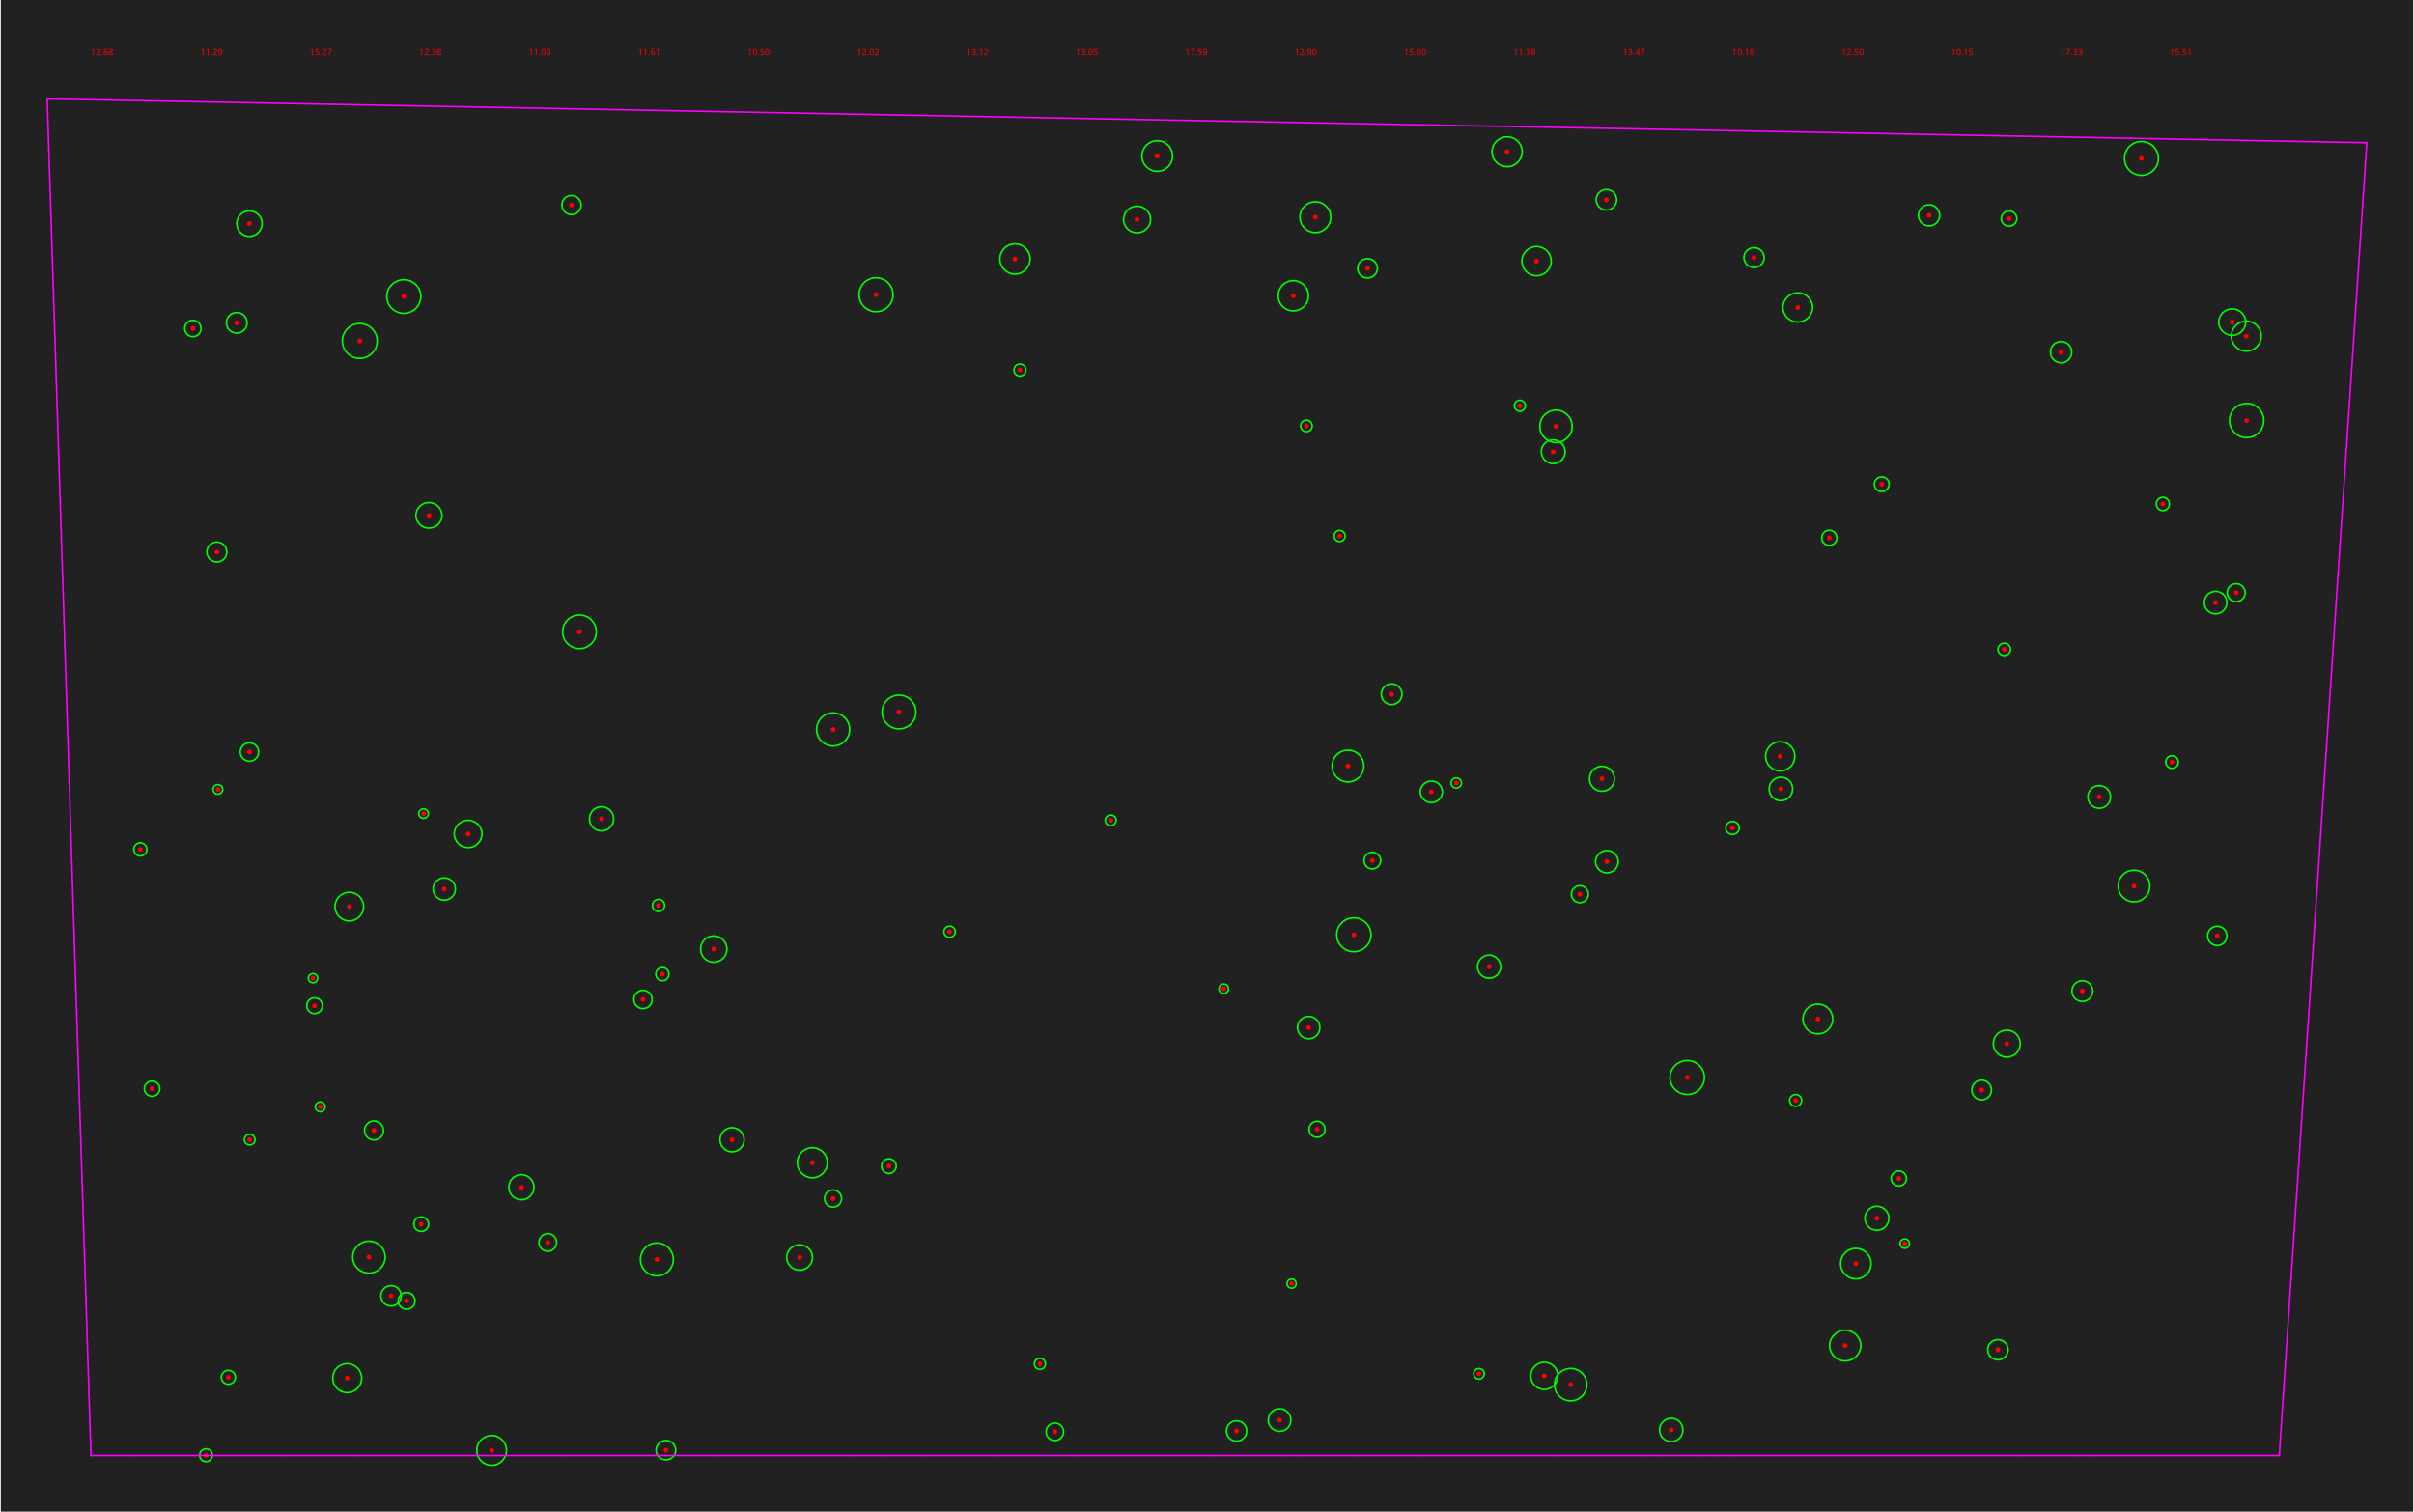
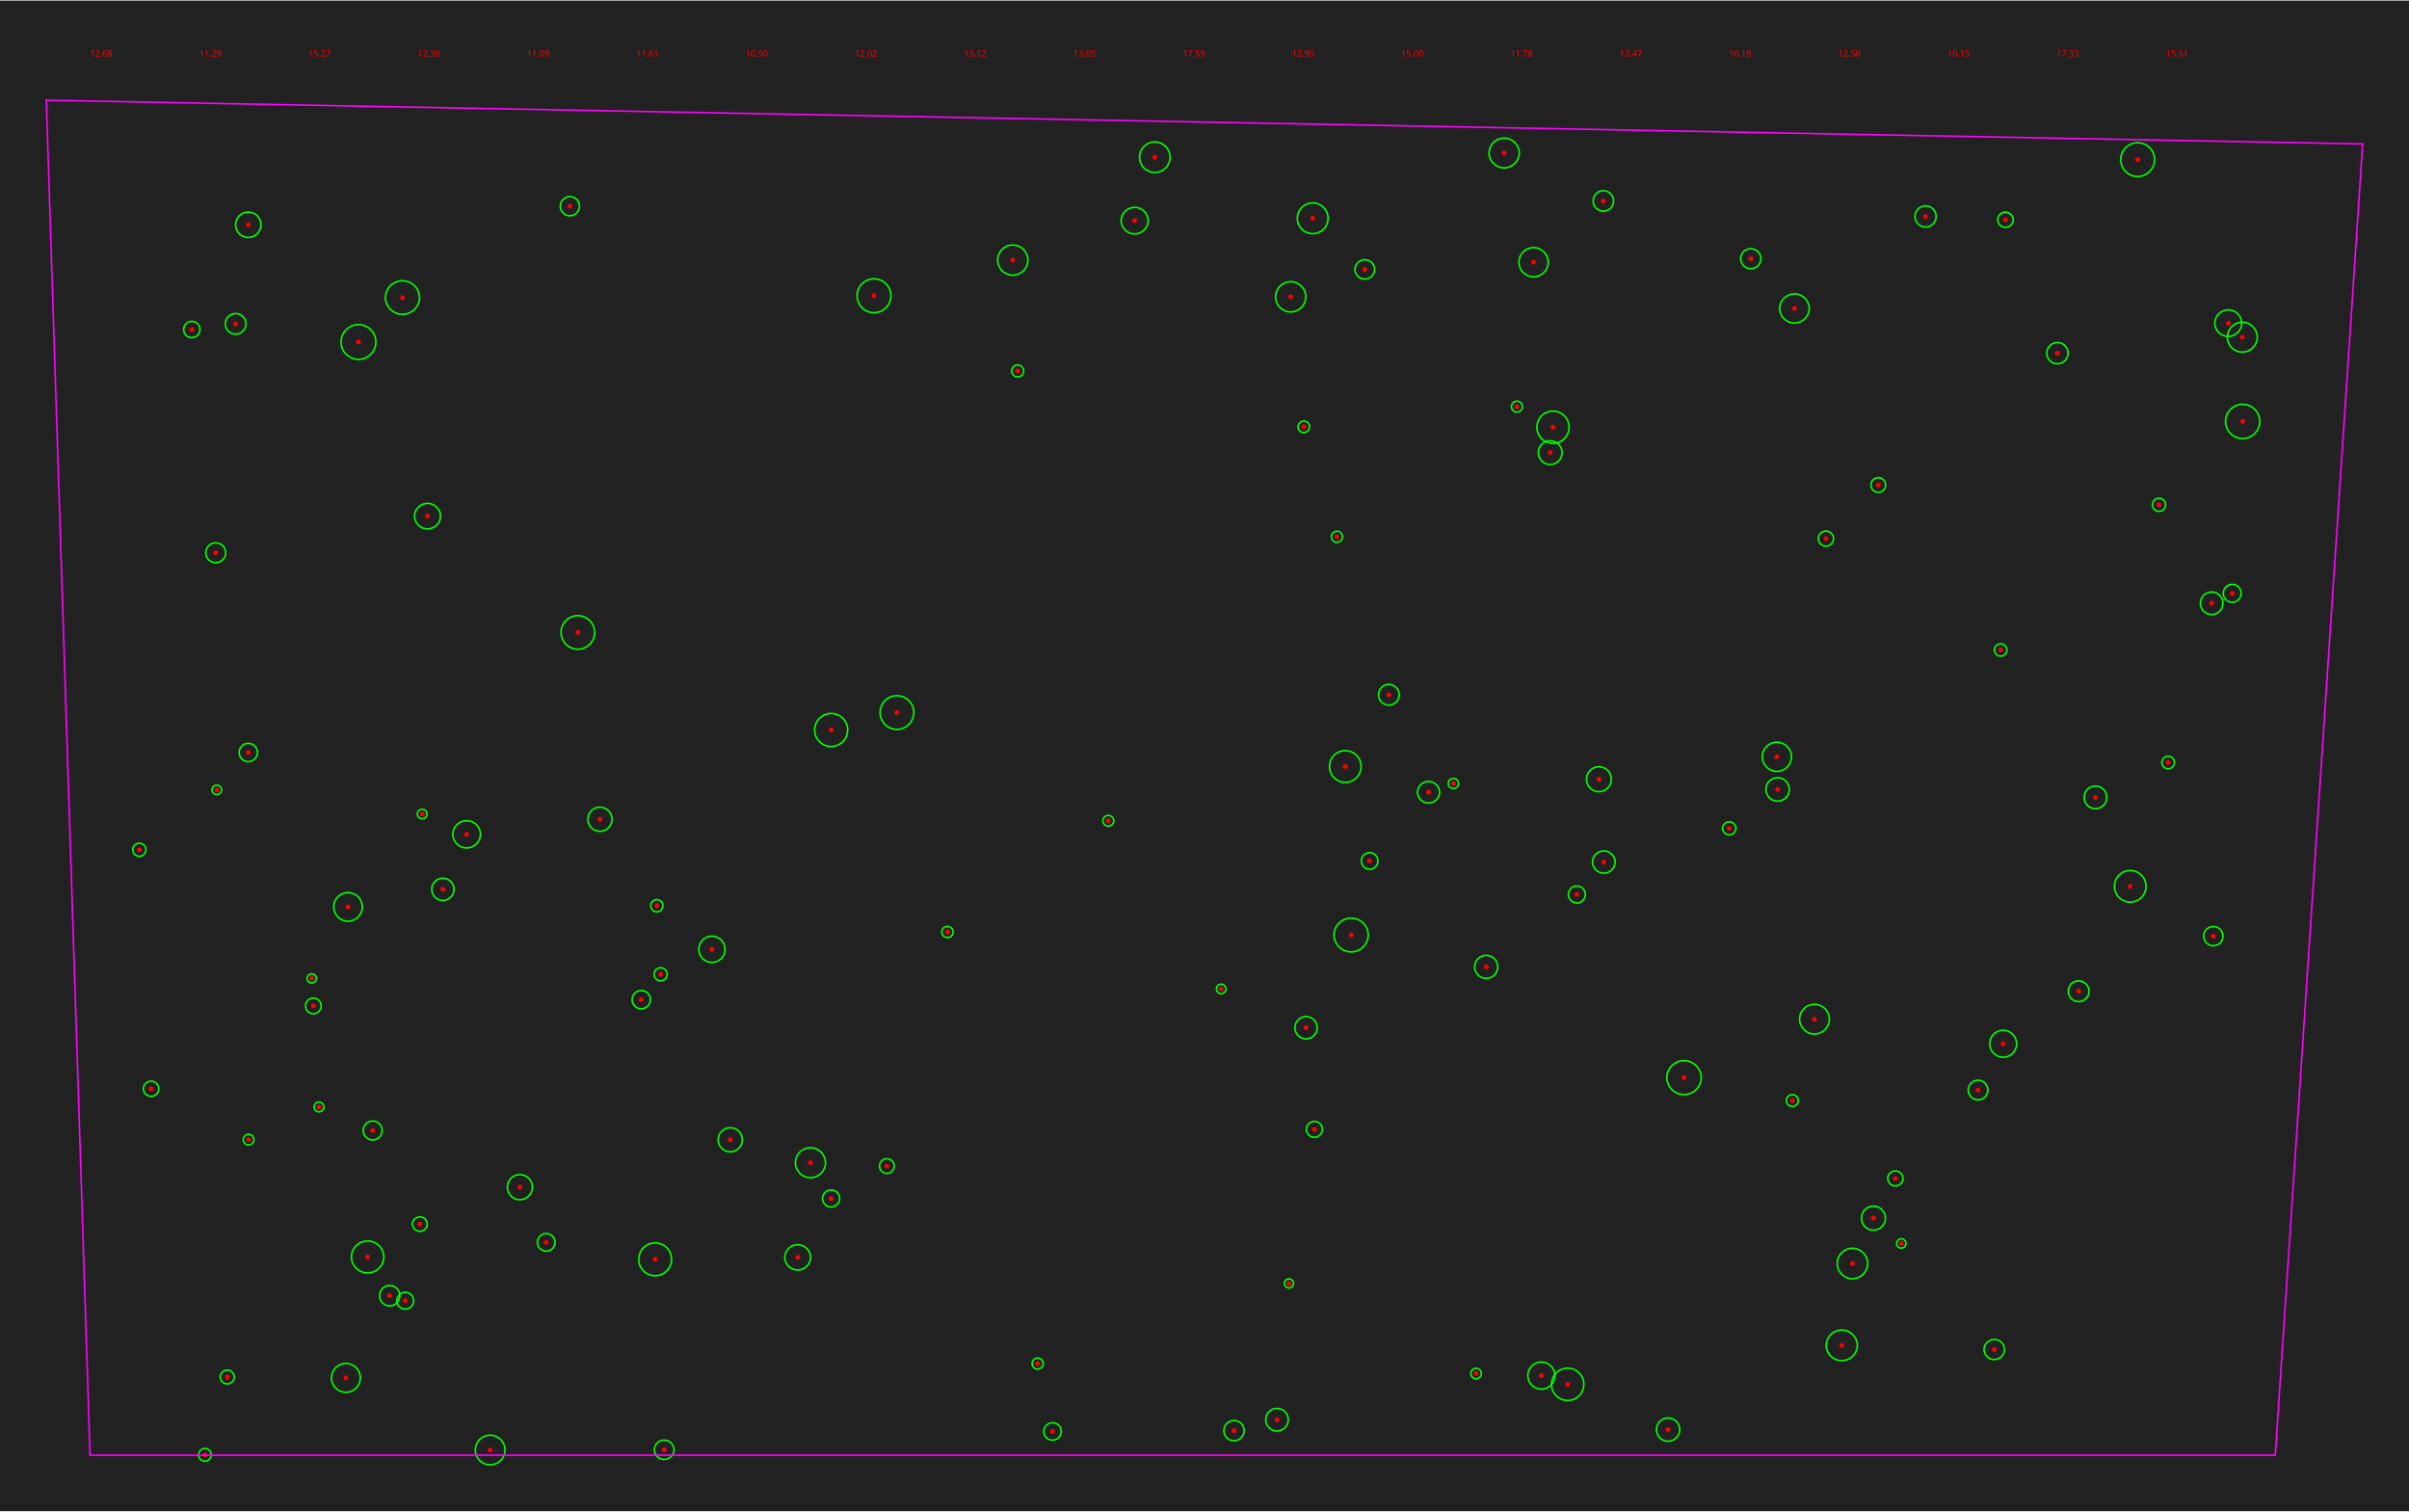
- <svg xmlns="http://www.w3.org/2000/svg" viewBox="-20.6 -332.6 551.2 345.418" width="800" height="501">
-   <rect x="-20.6" y="-332.6" width="551.2" height="345.418" fill="#212121" />
+ <svg xmlns="http://www.w3.org/2000/svg" viewBox="-20.6 -332.8 551.2 345.618" width="800" height="502">
+   <rect x="-20.6" y="-332.8" width="551.2" height="345.618" fill="#212121" />
  <g transform="scale(1 -1)" fill="none" stroke-width="0.367" stroke-linecap="round">
    <g data-layer="TREES">
      <path d="M164.869 45.255A2.953 2.953 0 0 1 158.964 45.255A2.953 2.953 0 0 1 164.869 45.255" stroke="#00ff00" />
    </g>
    <g data-layer="SURVEY">
      <circle cx="161.916" cy="45.255" r="0.551" fill="#ff0000" />
    </g>
    <g data-layer="TREES">
      <path d="M38.315 160.765A2.097 2.097 0 0 1 34.121 160.765A2.097 2.097 0 0 1 38.315 160.765" stroke="#00ff00" />
    </g>
    <g data-layer="SURVEY">
      <circle cx="36.218" cy="160.765" r="0.551" fill="#ff0000" />
    </g>
    <g data-layer="TREES">
      <path d="M30.112 152.231A1.113 1.113 0 0 1 27.887 152.231A1.113 1.113 0 0 1 30.112 152.231" stroke="#00ff00" />
    </g>
    <g data-layer="SURVEY">
      <circle cx="29" cy="152.231" r="0.551" fill="#ff0000" />
    </g>
    <g data-layer="TREES">
      <path d="M218.095 20.957A1.272 1.272 0 0 1 215.551 20.957A1.272 1.272 0 0 1 218.095 20.957" stroke="#00ff00" />
    </g>
    <g data-layer="SURVEY">
      <circle cx="216.823" cy="20.957" r="0.551" fill="#ff0000" />
    </g>
    <g data-layer="TREES">
      <path d="M213.631 248.056A1.371 1.371 0 0 1 210.888 248.056A1.371 1.371 0 0 1 213.631 248.056" stroke="#00ff00" />
    </g>
    <g data-layer="SURVEY">
      <circle cx="212.26" cy="248.056" r="0.551" fill="#ff0000" />
    </g>
    <g data-layer="TREES">
      <path d="M115.463 188.23A3.843 3.843 0 0 1 107.776 188.23A3.843 3.843 0 0 1 115.463 188.23" stroke="#00ff00" />
    </g>
    <g data-layer="SURVEY">
      <circle cx="111.62" cy="188.23" r="0.551" fill="#ff0000" />
    </g>
    <g data-layer="TREES">
      <path d="M292.48 119.004A3.929 3.929 0 0 1 284.623 119.004A3.929 3.929 0 0 1 292.48 119.004" stroke="#00ff00" />
    </g>
    <g data-layer="SURVEY">
      <circle cx="288.551" cy="119.004" r="0.551" fill="#ff0000" />
    </g>
    <g data-layer="TREES">
      <path d="M25.16 257.541A1.869 1.869 0 0 1 21.422 257.541A1.869 1.869 0 0 1 25.16 257.541" stroke="#00ff00" />
    </g>
    <g data-layer="SURVEY">
      <circle cx="23.291" cy="257.541" r="0.551" fill="#ff0000" />
    </g>
    <g data-layer="TREES">
      <path d="M74.053 35.338A1.925 1.925 0 0 1 70.202 35.338A1.925 1.925 0 0 1 74.053 35.338" stroke="#00ff00" />
    </g>
    <g data-layer="SURVEY">
      <circle cx="72.127" cy="35.338" r="0.551" fill="#ff0000" />
    </g>
    <g data-layer="TREES">
      <path d="M410.808 54.218A2.745 2.745 0 0 1 405.318 54.218A2.745 2.745 0 0 1 410.808 54.218" stroke="#00ff00" />
    </g>
    <g data-layer="SURVEY">
      <circle cx="408.063" cy="54.218" r="0.551" fill="#ff0000" />
    </g>
    <g data-layer="TREES">
      <path d="M322.1 111.719A2.643 2.643 0 0 1 316.813 111.719A2.643 2.643 0 0 1 322.1 111.719" stroke="#00ff00" />
    </g>
    <g data-layer="SURVEY">
      <circle cx="319.457" cy="111.719" r="0.551" fill="#ff0000" />
    </g>
    <g data-layer="TREES">
      <path d="M33.012 17.88A1.618 1.618 0 0 1 29.777 17.88A1.618 1.618 0 0 1 33.012 17.88" stroke="#00ff00" />
    </g>
    <g data-layer="SURVEY">
      <circle cx="31.395" cy="17.88" r="0.551" fill="#ff0000" />
    </g>
    <g data-layer="TREES">
      <path d="M342.142 128.278A1.942 1.942 0 0 1 338.257 128.278A1.942 1.942 0 0 1 342.142 128.278" stroke="#00ff00" />
    </g>
    <g data-layer="SURVEY">
      <circle cx="340.2" cy="128.278" r="0.551" fill="#ff0000" />
    </g>
    <g data-layer="TREES">
      <path d="M294.68 135.955A1.899 1.899 0 0 1 290.882 135.955A1.899 1.899 0 0 1 294.68 135.955" stroke="#00ff00" />
    </g>
    <g data-layer="SURVEY">
      <circle cx="292.781" cy="135.955" r="0.551" fill="#ff0000" />
    </g>
    <g data-layer="TREES">
      <path d="M398.922 209.698A1.732 1.732 0 0 1 395.457 209.698A1.732 1.732 0 0 1 398.922 209.698" stroke="#00ff00" />
    </g>
    <g data-layer="SURVEY">
      <circle cx="397.19" cy="209.698" r="0.551" fill="#ff0000" />
    </g>
    <g data-layer="TREES">
      <path d="M290.837 157.559A3.625 3.625 0 0 1 283.586 157.559A3.625 3.625 0 0 1 290.837 157.559" stroke="#00ff00" />
    </g>
    <g data-layer="SURVEY">
      <circle cx="287.212" cy="157.559" r="0.551" fill="#ff0000" />
    </g>
    <g data-layer="TREES">
      <path d="M368.663 86.381A3.941 3.941 0 0 1 360.782 86.381A3.941 3.941 0 0 1 368.663 86.381" stroke="#00ff00" />
    </g>
    <g data-layer="SURVEY">
      <circle cx="364.723" cy="86.381" r="0.551" fill="#ff0000" />
    </g>
    <g data-layer="TREES">
      <path d="M62.304 125.437A3.271 3.271 0 0 1 55.761 125.437A3.271 3.271 0 0 1 62.304 125.437" stroke="#00ff00" />
    </g>
    <g data-layer="SURVEY">
      <circle cx="59.033" cy="125.437" r="0.551" fill="#ff0000" />
    </g>
    <g data-layer="TREES">
      <path d="M77.11 146.689A1.118 1.118 0 0 1 74.875 146.689A1.118 1.118 0 0 1 77.11 146.689" stroke="#00ff00" />
    </g>
    <g data-layer="SURVEY">
      <circle cx="75.992" cy="146.689" r="0.551" fill="#ff0000" />
    </g>
    <g data-layer="TREES">
      <path d="M336.827 229.371A2.719 2.719 0 0 1 331.389 229.371A2.719 2.719 0 0 1 336.827 229.371" stroke="#00ff00" />
    </g>
    <g data-layer="SURVEY">
      <circle cx="334.108" cy="229.371" r="0.551" fill="#ff0000" />
    </g>
    <g data-layer="TREES">
      <path d="M440.825 94.124A3.086 3.086 0 0 1 434.653 94.124A3.086 3.086 0 0 1 440.825 94.124" stroke="#00ff00" />
    </g>
    <g data-layer="SURVEY">
      <circle cx="437.739" cy="94.124" r="0.551" fill="#ff0000" />
    </g>
    <g data-layer="TREES">
      <path d="M299.554 173.969A2.369 2.369 0 0 1 294.816 173.969A2.369 2.369 0 0 1 299.554 173.969" stroke="#00ff00" />
    </g>
    <g data-layer="SURVEY">
      <circle cx="297.185" cy="173.969" r="0.551" fill="#ff0000" />
    </g>
    <g data-layer="TREES">
      <path d="M422.406 283.404A2.422 2.422 0 0 1 417.562 283.404A2.422 2.422 0 0 1 422.406 283.404" stroke="#00ff00" />
    </g>
    <g data-layer="SURVEY">
      <circle cx="419.984" cy="283.404" r="0.551" fill="#ff0000" />
    </g>
    <g data-layer="TREES">
      <path d="M335.181 18.201A3.104 3.104 0 0 1 328.972 18.201A3.104 3.104 0 0 1 335.181 18.201" stroke="#00ff00" />
    </g>
    <g data-layer="SURVEY">
      <circle cx="332.076" cy="18.201" r="0.551" fill="#ff0000" />
    </g>
    <g data-layer="TREES">
      <path d="M327.03 297.929A3.466 3.466 0 0 1 320.099 297.929A3.466 3.466 0 0 1 327.03 297.929" stroke="#00ff00" />
    </g>
    <g data-layer="SURVEY">
      <circle cx="323.564" cy="297.929" r="0.551" fill="#ff0000" />
    </g>
    <g data-layer="TREES">
      <path d="M145.304 115.737A3.006 3.006 0 0 1 139.292 115.737A3.006 3.006 0 0 1 145.304 115.737" stroke="#00ff00" />
    </g>
    <g data-layer="SURVEY">
      <circle cx="142.298" cy="115.737" r="0.551" fill="#ff0000" />
    </g>
    <g data-layer="TREES">
      <path d="M12.786 138.509A1.504 1.504 0 0 1 9.777 138.509A1.504 1.504 0 0 1 12.786 138.509" stroke="#00ff00" />
    </g>
    <g data-layer="SURVEY">
      <circle cx="11.281" cy="138.509" r="0.551" fill="#ff0000" />
    </g>
    <g data-layer="TREES">
      <path d="M61.853 17.686A3.305 3.305 0 0 1 55.243 17.686A3.305 3.305 0 0 1 61.853 17.686" stroke="#00ff00" />
    </g>
    <g data-layer="SURVEY">
      <circle cx="58.548" cy="17.686" r="0.551" fill="#ff0000" />
    </g>
    <g data-layer="TREES">
      <path d="M66.843 74.284A2.173 2.173 0 0 1 62.497 74.284A2.173 2.173 0 0 1 66.843 74.284" stroke="#00ff00" />
    </g>
    <g data-layer="SURVEY">
      <circle cx="64.67" cy="74.284" r="0.551" fill="#ff0000" />
    </g>
    <g data-layer="TREES">
      <path d="M438.058 24.174A2.348 2.348 0 0 1 433.363 24.174A2.348 2.348 0 0 1 438.058 24.174" stroke="#00ff00" />
    </g>
    <g data-layer="SURVEY">
      <circle cx="435.711" cy="24.174" r="0.551" fill="#ff0000" />
    </g>
    <g data-layer="TREES">
      <path d="M278.178 265.015A3.458 3.458 0 0 1 271.262 265.015A3.458 3.458 0 0 1 278.178 265.015" stroke="#00ff00" />
    </g>
    <g data-layer="SURVEY">
      <circle cx="274.72" cy="265.015" r="0.551" fill="#ff0000" />
    </g>
    <g data-layer="TREES">
      <path d="M434.238 83.526A2.246 2.246 0 0 1 429.746 83.526A2.246 2.246 0 0 1 434.238 83.526" stroke="#00ff00" />
    </g>
    <g data-layer="SURVEY">
      <circle cx="431.992" cy="83.526" r="0.551" fill="#ff0000" />
    </g>
    <g data-layer="TREES">
      <path d="M183.259 265.258A3.873 3.873 0 0 1 175.512 265.258A3.873 3.873 0 0 1 183.259 265.258" stroke="#00ff00" />
    </g>
    <g data-layer="SURVEY">
      <circle cx="179.386" cy="265.258" r="0.551" fill="#ff0000" />
    </g>
    <g data-layer="TREES">
      <path d="M77.156 52.865A1.696 1.696 0 0 1 73.765 52.865A1.696 1.696 0 0 1 77.156 52.865" stroke="#00ff00" />
    </g>
    <g data-layer="SURVEY">
      <circle cx="75.46" cy="52.865" r="0.551" fill="#ff0000" />
    </g>
    <g data-layer="TREES">
      <path d="M119.435 145.489A2.767 2.767 0 0 1 113.901 145.489A2.767 2.767 0 0 1 119.435 145.489" stroke="#00ff00" />
    </g>
    <g data-layer="SURVEY">
      <circle cx="116.668" cy="145.489" r="0.551" fill="#ff0000" />
    </g>
    <g data-layer="TREES">
      <path d="M133.63 1.228A2.257 2.257 0 0 1 129.117 1.228A2.257 2.257 0 0 1 133.63 1.228" stroke="#00ff00" />
    </g>
    <g data-layer="SURVEY">
      <circle cx="131.373" cy="1.228" r="0.551" fill="#ff0000" />
    </g>
    <g data-layer="TREES">
      <path d="M188.486 169.902A3.859 3.859 0 0 1 180.768 169.902A3.859 3.859 0 0 1 188.486 169.902" stroke="#00ff00" />
    </g>
    <g data-layer="SURVEY">
      <circle cx="184.627" cy="169.902" r="0.551" fill="#ff0000" />
    </g>
    <g data-layer="TREES">
      <path d="M348.1 154.647A2.853 2.853 0 0 1 342.394 154.647A2.853 2.853 0 0 1 348.1 154.647" stroke="#00ff00" />
    </g>
    <g data-layer="SURVEY">
      <circle cx="345.247" cy="154.647" r="0.551" fill="#ff0000" />
    </g>
    <g data-layer="TREES">
      <path d="M341.799 16.198A3.699 3.699 0 0 1 334.401 16.198A3.699 3.699 0 0 1 341.799 16.198" stroke="#00ff00" />
    </g>
    <g data-layer="SURVEY">
      <circle cx="338.1" cy="16.198" r="0.551" fill="#ff0000" />
    </g>
    <g data-layer="TREES">
      <path d="M393.378 262.354A3.394 3.394 0 0 1 386.591 262.354A3.394 3.394 0 0 1 393.378 262.354" stroke="#00ff00" />
    </g>
    <g data-layer="SURVEY">
      <circle cx="389.985" cy="262.354" r="0.551" fill="#ff0000" />
    </g>
    <g data-layer="TREES">
      <path d="M197.5 119.694A1.311 1.311 0 0 1 194.879 119.694A1.311 1.311 0 0 1 197.5 119.694" stroke="#00ff00" />
    </g>
    <g data-layer="SURVEY">
      <circle cx="196.19" cy="119.694" r="0.551" fill="#ff0000" />
    </g>
    <g data-layer="TREES">
      <path d="M318.347 18.674A1.202 1.202 0 0 1 315.943 18.674A1.202 1.202 0 0 1 318.347 18.674" stroke="#00ff00" />
    </g>
    <g data-layer="SURVEY">
      <circle cx="317.145" cy="18.674" r="0.551" fill="#ff0000" />
    </g>
    <g data-layer="TREES">
      <path d="M106.402 48.691A2.02 2.02 0 0 1 102.361 48.691A2.02 2.02 0 0 1 106.402 48.691" stroke="#00ff00" />
    </g>
    <g data-layer="SURVEY">
      <circle cx="104.382" cy="48.691" r="0.551" fill="#ff0000" />
    </g>
    <g data-layer="TREES">
      <path d="M27.742 0.07A1.454 1.454 0 0 1 24.834 0.07A1.454 1.454 0 0 1 27.742 0.07" stroke="#00ff00" />
    </g>
    <g data-layer="SURVEY">
      <circle cx="26.288" cy="0.07" r="0.551" fill="#ff0000" />
    </g>
    <g data-layer="TREES">
      <path d="M51.809 109.083A1.077 1.077 0 0 1 49.656 109.083A1.077 1.077 0 0 1 51.809 109.083" stroke="#00ff00" />
    </g>
    <g data-layer="SURVEY">
      <circle cx="50.732" cy="109.083" r="0.551" fill="#ff0000" />
    </g>
    <g data-layer="TREES">
      <path d="M438.612 184.221A1.446 1.446 0 0 1 435.721 184.221A1.446 1.446 0 0 1 438.612 184.221" stroke="#00ff00" />
    </g>
    <g data-layer="SURVEY">
      <circle cx="437.166" cy="184.221" r="0.551" fill="#ff0000" />
    </g>
    <g data-layer="TREES">
      <path d="M128.221 104.217A2.092 2.092 0 0 1 124.036 104.217A2.092 2.092 0 0 1 128.221 104.217" stroke="#00ff00" />
    </g>
    <g data-layer="SURVEY">
      <circle cx="126.129" cy="104.217" r="0.551" fill="#ff0000" />
    </g>
    <g data-layer="TREES">
      <path d="M65.4 254.681A3.979 3.979 0 0 1 57.442 254.681A3.979 3.979 0 0 1 65.4 254.681" stroke="#00ff00" />
    </g>
    <g data-layer="SURVEY">
      <circle cx="61.421" cy="254.681" r="0.551" fill="#ff0000" />
    </g>
    <g data-layer="TREES">
      <path d="M234.252 145.15A1.258 1.258 0 0 1 231.737 145.15A1.258 1.258 0 0 1 234.252 145.15" stroke="#00ff00" />
    </g>
    <g data-layer="SURVEY">
      <circle cx="232.995" cy="145.15" r="0.551" fill="#ff0000" />
    </g>
    <g data-layer="TREES">
      <path d="M52.888 102.791A1.794 1.794 0 0 1 49.3 102.791A1.794 1.794 0 0 1 52.888 102.791" stroke="#00ff00" />
    </g>
    <g data-layer="SURVEY">
      <circle cx="51.094" cy="102.791" r="0.551" fill="#ff0000" />
    </g>
    <g data-layer="TREES">
      <path d="M415.497 48.432A1.069 1.069 0 0 1 413.358 48.432A1.069 1.069 0 0 1 415.497 48.432" stroke="#00ff00" />
    </g>
    <g data-layer="SURVEY">
      <circle cx="414.428" cy="48.432" r="0.551" fill="#ff0000" />
    </g>
    <g data-layer="TREES">
      <path d="M476.933 158.477A1.44 1.44 0 0 1 474.053 158.477A1.44 1.44 0 0 1 476.933 158.477" stroke="#00ff00" />
    </g>
    <g data-layer="SURVEY">
      <circle cx="475.493" cy="158.477" r="0.551" fill="#ff0000" />
    </g>
    <g data-layer="TREES">
      <path d="M274.171 8.113A2.584 2.584 0 0 1 269.002 8.113A2.584 2.584 0 0 1 274.171 8.113" stroke="#00ff00" />
    </g>
    <g data-layer="SURVEY">
      <circle cx="271.586" cy="8.113" r="0.551" fill="#ff0000" />
    </g>
    <g data-layer="TREES">
      <path d="M492.339 258.998A3.089 3.089 0 0 1 486.162 258.998A3.089 3.089 0 0 1 492.339 258.998" stroke="#00ff00" />
    </g>
    <g data-layer="SURVEY">
      <circle cx="489.251" cy="258.998" r="0.551" fill="#ff0000" />
    </g>
    <g data-layer="TREES">
      <path d="M132.059 110.01A1.501 1.501 0 0 1 129.056 110.01A1.501 1.501 0 0 1 132.059 110.01" stroke="#00ff00" />
    </g>
    <g data-layer="SURVEY">
      <circle cx="130.558" cy="110.01" r="0.551" fill="#ff0000" />
    </g>
    <g data-layer="TREES">
      <path d="M389.306 159.778A3.337 3.337 0 0 1 382.632 159.778A3.337 3.337 0 0 1 389.306 159.778" stroke="#00ff00" />
    </g>
    <g data-layer="SURVEY">
      <circle cx="385.969" cy="159.778" r="0.551" fill="#ff0000" />
    </g>
    <g data-layer="TREES">
      <path d="M168.267 66.912A3.434 3.434 0 0 1 161.398 66.912A3.434 3.434 0 0 1 168.267 66.912" stroke="#00ff00" />
    </g>
    <g data-layer="SURVEY">
      <circle cx="164.833" cy="66.912" r="0.551" fill="#ff0000" />
    </g>
    <g data-layer="TREES">
      <path d="M495.881 255.789A3.418 3.418 0 0 1 489.045 255.789A3.418 3.418 0 0 1 495.881 255.789" stroke="#00ff00" />
    </g>
    <g data-layer="SURVEY">
      <circle cx="492.463" cy="255.789" r="0.551" fill="#ff0000" />
    </g>
    <g data-layer="TREES">
      <path d="M410.847 221.962A1.68 1.68 0 0 1 407.486 221.962A1.68 1.68 0 0 1 410.847 221.962" stroke="#00ff00" />
    </g>
    <g data-layer="SURVEY">
      <circle cx="409.166" cy="221.962" r="0.551" fill="#ff0000" />
    </g>
    <g data-layer="TREES">
      <path d="M259.906 106.669A1.087 1.087 0 0 1 257.732 106.669A1.087 1.087 0 0 1 259.906 106.669" stroke="#00ff00" />
    </g>
    <g data-layer="SURVEY">
      <circle cx="258.819" cy="106.669" r="0.551" fill="#ff0000" />
    </g>
    <g data-layer="TREES">
      <path d="M15.746 83.826A1.778 1.778 0 0 1 12.191 83.826A1.778 1.778 0 0 1 15.746 83.826" stroke="#00ff00" />
    </g>
    <g data-layer="SURVEY">
      <circle cx="13.969" cy="83.826" r="0.551" fill="#ff0000" />
    </g>
    <g data-layer="TREES">
      <path d="M348.603 286.954A2.342 2.342 0 0 1 343.919 286.954A2.342 2.342 0 0 1 348.603 286.954" stroke="#00ff00" />
    </g>
    <g data-layer="SURVEY">
      <circle cx="346.261" cy="286.954" r="0.551" fill="#ff0000" />
    </g>
    <g data-layer="TREES">
      <path d="M472.376 296.411A3.865 3.865 0 0 1 464.646 296.411A3.865 3.865 0 0 1 472.376 296.411" stroke="#00ff00" />
    </g>
    <g data-layer="SURVEY">
      <circle cx="468.511" cy="296.411" r="0.551" fill="#ff0000" />
    </g>
    <g data-layer="TREES">
      <path d="M183.999 66.139A1.681 1.681 0 0 1 180.637 66.139A1.681 1.681 0 0 1 183.999 66.139" stroke="#00ff00" />
    </g>
    <g data-layer="SURVEY">
      <circle cx="182.318" cy="66.139" r="0.551" fill="#ff0000" />
    </g>
    <g data-layer="TREES">
      <path d="M101.225 61.312A2.872 2.872 0 0 1 95.481 61.312A2.872 2.872 0 0 1 101.225 61.312" stroke="#00ff00" />
    </g>
    <g data-layer="SURVEY">
      <circle cx="98.353" cy="61.312" r="0.551" fill="#ff0000" />
    </g>
    <g data-layer="TREES">
      <path d="M452.593 252.131A2.438 2.438 0 0 1 447.716 252.131A2.438 2.438 0 0 1 452.593 252.131" stroke="#00ff00" />
    </g>
    <g data-layer="SURVEY">
      <circle cx="450.154" cy="252.131" r="0.551" fill="#ff0000" />
    </g>
    <g data-layer="TREES">
      <path d="M327.743 239.893A1.254 1.254 0 0 1 325.235 239.893A1.254 1.254 0 0 1 327.743 239.893" stroke="#00ff00" />
    </g>
    <g data-layer="SURVEY">
      <circle cx="326.489" cy="239.893" r="0.551" fill="#ff0000" />
    </g>
    <g data-layer="TREES">
      <path d="M333.64 272.933A3.347 3.347 0 0 1 326.946 272.933A3.347 3.347 0 0 1 333.64 272.933" stroke="#00ff00" />
    </g>
    <g data-layer="SURVEY">
      <circle cx="330.293" cy="272.933" r="0.551" fill="#ff0000" />
    </g>
    <g data-layer="TREES">
      <path d="M376.606 143.41A1.536 1.536 0 0 1 373.535 143.41A1.536 1.536 0 0 1 376.606 143.41" stroke="#00ff00" />
    </g>
    <g data-layer="SURVEY">
      <circle cx="375.07" cy="143.41" r="0.551" fill="#ff0000" />
    </g>
    <g data-layer="TREES">
      <path d="M397.97 99.755A3.402 3.402 0 0 1 391.165 99.755A3.402 3.402 0 0 1 397.97 99.755" stroke="#00ff00" />
    </g>
    <g data-layer="SURVEY">
      <circle cx="394.568" cy="99.755" r="0.551" fill="#ff0000" />
    </g>
    <g data-layer="TREES">
      <path d="M488.033 118.751A2.204 2.204 0 0 1 483.625 118.751A2.204 2.204 0 0 1 488.033 118.751" stroke="#00ff00" />
    </g>
    <g data-layer="SURVEY">
      <circle cx="485.829" cy="118.751" r="0.551" fill="#ff0000" />
    </g>
    <g data-layer="TREES">
      <path d="M474.909 217.44A1.51 1.51 0 0 1 471.889 217.44A1.51 1.51 0 0 1 474.909 217.44" stroke="#00ff00" />
    </g>
    <g data-layer="SURVEY">
      <circle cx="473.399" cy="217.44" r="0.551" fill="#ff0000" />
    </g>
    <g data-layer="TREES">
      <path d="M67.234 45.345A3.715 3.715 0 0 1 59.805 45.345A3.715 3.715 0 0 1 67.234 45.345" stroke="#00ff00" />
    </g>
    <g data-layer="SURVEY">
      <circle cx="63.519" cy="45.345" r="0.551" fill="#ff0000" />
    </g>
    <g data-layer="TREES">
      <path d="M406.731 43.852A3.479 3.479 0 0 1 399.772 43.852A3.479 3.479 0 0 1 406.731 43.852" stroke="#00ff00" />
    </g>
    <g data-layer="SURVEY">
      <circle cx="403.251" cy="43.852" r="0.551" fill="#ff0000" />
    </g>
    <g data-layer="TREES">
      <path d="M492.204 197.18A2.051 2.051 0 0 1 488.102 197.18A2.051 2.051 0 0 1 492.204 197.18" stroke="#00ff00" />
    </g>
    <g data-layer="SURVEY">
      <circle cx="490.153" cy="197.18" r="0.551" fill="#ff0000" />
    </g>
    <g data-layer="TREES">
      <path d="M275.373 39.295A1.043 1.043 0 0 1 273.287 39.295A1.043 1.043 0 0 1 275.373 39.295" stroke="#00ff00" />
    </g>
    <g data-layer="SURVEY">
      <circle cx="274.33" cy="39.295" r="0.551" fill="#ff0000" />
    </g>
    <g data-layer="TREES">
      <path d="M488.025 194.902A2.58 2.58 0 0 1 482.865 194.902A2.58 2.58 0 0 1 488.025 194.902" stroke="#00ff00" />
    </g>
    <g data-layer="SURVEY">
      <circle cx="485.445" cy="194.902" r="0.551" fill="#ff0000" />
    </g>
    <g data-layer="TREES">
      <path d="M470.428 130.143A3.615 3.615 0 0 1 463.197 130.143A3.615 3.615 0 0 1 470.428 130.143" stroke="#00ff00" />
    </g>
    <g data-layer="SURVEY">
      <circle cx="466.812" cy="130.143" r="0.551" fill="#ff0000" />
    </g>
    <g data-layer="TREES">
      <path d="M414.833 63.313A1.756 1.756 0 0 1 411.322 63.313A1.756 1.756 0 0 1 414.833 63.313" stroke="#00ff00" />
    </g>
    <g data-layer="SURVEY">
      <circle cx="413.078" cy="63.313" r="0.551" fill="#ff0000" />
    </g>
    <g data-layer="TREES">
      <path d="M149.243 72.162A2.759 2.759 0 0 1 143.724 72.162A2.759 2.759 0 0 1 149.243 72.162" stroke="#00ff00" />
    </g>
    <g data-layer="SURVEY">
      <circle cx="146.483" cy="72.162" r="0.551" fill="#ff0000" />
    </g>
    <g data-layer="TREES">
      <path d="M131.076 125.704A1.393 1.393 0 0 1 128.289 125.704A1.393 1.393 0 0 1 131.076 125.704" stroke="#00ff00" />
    </g>
    <g data-layer="SURVEY">
      <circle cx="129.682" cy="125.704" r="0.551" fill="#ff0000" />
    </g>
    <g data-layer="TREES">
      <path d="M457.383 106.135A2.374 2.374 0 0 1 452.634 106.135A2.374 2.374 0 0 1 457.383 106.135" stroke="#00ff00" />
    </g>
    <g data-layer="SURVEY">
      <circle cx="455.009" cy="106.135" r="0.551" fill="#ff0000" />
    </g>
    <g data-layer="TREES">
      <path d="M293.936 271.289A2.262 2.262 0 0 1 289.413 271.289A2.262 2.262 0 0 1 293.936 271.289" stroke="#00ff00" />
    </g>
    <g data-layer="SURVEY">
      <circle cx="291.674" cy="271.289" r="0.551" fill="#ff0000" />
    </g>
    <g data-layer="TREES">
      <path d="M461.456 150.495A2.595 2.595 0 0 1 456.265 150.495A2.595 2.595 0 0 1 461.456 150.495" stroke="#00ff00" />
    </g>
    <g data-layer="SURVEY">
      <circle cx="458.861" cy="150.495" r="0.551" fill="#ff0000" />
    </g>
    <g data-layer="TREES">
      <path d="M264.074 5.612A2.32 2.32 0 0 1 259.433 5.612A2.32 2.32 0 0 1 264.074 5.612" stroke="#00ff00" />
    </g>
    <g data-layer="SURVEY">
      <circle cx="261.753" cy="5.612" r="0.551" fill="#ff0000" />
    </g>
    <g data-layer="TREES">
      <path d="M94.951 1.18A3.397 3.397 0 0 1 88.156 1.18A3.397 3.397 0 0 1 94.951 1.18" stroke="#00ff00" />
    </g>
    <g data-layer="SURVEY">
      <circle cx="91.554" cy="1.18" r="0.551" fill="#ff0000" />
    </g>
    <g data-layer="TREES">
      <path d="M89.349 142.048A3.176 3.176 0 0 1 82.998 142.048A3.176 3.176 0 0 1 89.349 142.048" stroke="#00ff00" />
    </g>
    <g data-layer="SURVEY">
      <circle cx="86.173" cy="142.048" r="0.551" fill="#ff0000" />
    </g>
    <g data-layer="TREES">
      <path d="M280.793 97.795A2.555 2.555 0 0 1 275.683 97.795A2.555 2.555 0 0 1 280.793 97.795" stroke="#00ff00" />
    </g>
    <g data-layer="SURVEY">
      <circle cx="278.238" cy="97.795" r="0.551" fill="#ff0000" />
    </g>
    <g data-layer="TREES">
      <path d="M279.039 235.282A1.318 1.318 0 0 1 276.403 235.282A1.318 1.318 0 0 1 279.039 235.282" stroke="#00ff00" />
    </g>
    <g data-layer="SURVEY">
      <circle cx="277.721" cy="235.282" r="0.551" fill="#ff0000" />
    </g>
    <g data-layer="TREES">
      <path d="M281.979 74.548A1.831 1.831 0 0 1 278.317 74.548A1.831 1.831 0 0 1 281.979 74.548" stroke="#00ff00" />
    </g>
    <g data-layer="SURVEY">
      <circle cx="280.148" cy="74.548" r="0.551" fill="#ff0000" />
    </g>
    <g data-layer="TREES">
      <path d="M388.816 152.314A2.685 2.685 0 0 1 383.445 152.314A2.685 2.685 0 0 1 388.816 152.314" stroke="#00ff00" />
    </g>
    <g data-layer="SURVEY">
      <circle cx="386.13" cy="152.314" r="0.551" fill="#ff0000" />
    </g>
    <g data-layer="TREES">
      <path d="M382.326 273.746A2.33 2.33 0 0 1 377.667 273.746A2.33 2.33 0 0 1 382.326 273.746" stroke="#00ff00" />
    </g>
    <g data-layer="SURVEY">
      <circle cx="379.997" cy="273.746" r="0.551" fill="#ff0000" />
    </g>
    <g data-layer="TREES">
      <path d="M308.8 151.666A2.537 2.537 0 0 1 303.728 151.666A2.537 2.537 0 0 1 308.8 151.666" stroke="#00ff00" />
    </g>
    <g data-layer="SURVEY">
      <circle cx="306.264" cy="151.666" r="0.551" fill="#ff0000" />
    </g>
    <g data-layer="TREES">
      <path d="M348.965 135.704A2.6 2.6 0 0 1 343.766 135.704A2.6 2.6 0 0 1 348.965 135.704" stroke="#00ff00" />
    </g>
    <g data-layer="SURVEY">
      <circle cx="346.365" cy="135.704" r="0.551" fill="#ff0000" />
    </g>
    <g data-layer="TREES">
      <path d="M242.116 282.45A3.098 3.098 0 0 1 235.921 282.45A3.098 3.098 0 0 1 242.116 282.45" stroke="#00ff00" />
    </g>
    <g data-layer="SURVEY">
      <circle cx="239.018" cy="282.45" r="0.551" fill="#ff0000" />
    </g>
    <g data-layer="TREES">
      <path d="M440.046 282.654A1.779 1.779 0 0 1 436.489 282.654A1.779 1.779 0 0 1 440.046 282.654" stroke="#00ff00" />
    </g>
    <g data-layer="SURVEY">
      <circle cx="438.268" cy="282.654" r="0.551" fill="#ff0000" />
    </g>
    <g data-layer="TREES">
      <path d="M283.277 282.98A3.52 3.52 0 0 1 276.237 282.98A3.52 3.52 0 0 1 283.277 282.98" stroke="#00ff00" />
    </g>
    <g data-layer="SURVEY">
      <circle cx="279.757" cy="282.98" r="0.551" fill="#ff0000" />
    </g>
    <g data-layer="TREES">
      <path d="M70.894 36.487A2.326 2.326 0 0 1 66.241 36.487A2.326 2.326 0 0 1 70.894 36.487" stroke="#00ff00" />
    </g>
    <g data-layer="SURVEY">
      <circle cx="68.567" cy="36.487" r="0.551" fill="#ff0000" />
    </g>
    <g data-layer="TREES">
      <path d="M37.492 72.192A1.219 1.219 0 0 1 35.054 72.192A1.219 1.219 0 0 1 37.492 72.192" stroke="#00ff00" />
    </g>
    <g data-layer="SURVEY">
      <circle cx="36.273" cy="72.192" r="0.551" fill="#ff0000" />
    </g>
    <g data-layer="TREES">
      <path d="M338.427 235.181A3.691 3.691 0 0 1 331.045 235.181A3.691 3.691 0 0 1 338.427 235.181" stroke="#00ff00" />
    </g>
    <g data-layer="SURVEY">
      <circle cx="334.736" cy="235.181" r="0.551" fill="#ff0000" />
    </g>
    <g data-layer="TREES">
      <path d="M80.204 214.836A2.981 2.981 0 0 1 74.243 214.836A2.981 2.981 0 0 1 80.204 214.836" stroke="#00ff00" />
    </g>
    <g data-layer="SURVEY">
      <circle cx="77.223" cy="214.836" r="0.551" fill="#ff0000" />
    </g>
    <g data-layer="TREES">
      <path d="M75.392 264.85A3.903 3.903 0 0 1 67.587 264.85A3.903 3.903 0 0 1 75.392 264.85" stroke="#00ff00" />
    </g>
    <g data-layer="SURVEY">
      <circle cx="71.49" cy="264.85" r="0.551" fill="#ff0000" />
    </g>
    <g data-layer="TREES">
      <path d="M111.989 285.751A2.195 2.195 0 0 1 107.599 285.751A2.195 2.195 0 0 1 111.989 285.751" stroke="#00ff00" />
    </g>
    <g data-layer="SURVEY">
      <circle cx="109.794" cy="285.751" r="0.551" fill="#ff0000" />
    </g>
    <g data-layer="TREES">
      <path d="M247.128 296.961A3.497 3.497 0 0 1 240.133 296.961A3.497 3.497 0 0 1 247.128 296.961" stroke="#00ff00" />
    </g>
    <g data-layer="SURVEY">
      <circle cx="243.63" cy="296.961" r="0.551" fill="#ff0000" />
    </g>
    <g data-layer="TREES">
      <path d="M83.28 129.457A2.547 2.547 0 0 1 78.186 129.457A2.547 2.547 0 0 1 83.28 129.457" stroke="#00ff00" />
    </g>
    <g data-layer="SURVEY">
      <circle cx="80.733" cy="129.457" r="0.551" fill="#ff0000" />
    </g>
    <g data-layer="TREES">
      <path d="M171.514 58.723A1.956 1.956 0 0 1 167.602 58.723A1.956 1.956 0 0 1 171.514 58.723" stroke="#00ff00" />
    </g>
    <g data-layer="SURVEY">
      <circle cx="169.558" cy="58.723" r="0.551" fill="#ff0000" />
    </g>
    <g data-layer="TREES">
      <path d="M363.738 5.845A2.662 2.662 0 0 1 358.413 5.845A2.662 2.662 0 0 1 363.738 5.845" stroke="#00ff00" />
    </g>
    <g data-layer="SURVEY">
      <circle cx="361.075" cy="5.845" r="0.551" fill="#ff0000" />
    </g>
    <g data-layer="TREES">
      <path d="M222.224 5.425A1.994 1.994 0 0 1 218.235 5.425A1.994 1.994 0 0 1 222.224 5.425" stroke="#00ff00" />
    </g>
    <g data-layer="SURVEY">
      <circle cx="220.229" cy="5.425" r="0.551" fill="#ff0000" />
    </g>
    <g data-layer="TREES">
      <path d="M313.156 153.679A1.193 1.193 0 0 1 310.771 153.679A1.193 1.193 0 0 1 313.156 153.679" stroke="#00ff00" />
    </g>
    <g data-layer="SURVEY">
      <circle cx="311.964" cy="153.679" r="0.551" fill="#ff0000" />
    </g>
    <g data-layer="TREES">
      <path d="M496.457 236.509A3.915 3.915 0 0 1 488.627 236.509A3.915 3.915 0 0 1 496.457 236.509" stroke="#00ff00" />
    </g>
    <g data-layer="SURVEY">
      <circle cx="492.542" cy="236.509" r="0.551" fill="#ff0000" />
    </g>
    <g data-layer="TREES">
      <path d="M53.509 79.669A1.119 1.119 0 0 1 51.271 79.669A1.119 1.119 0 0 1 53.509 79.669" stroke="#00ff00" />
    </g>
    <g data-layer="SURVEY">
      <circle cx="52.39" cy="79.669" r="0.551" fill="#ff0000" />
    </g>
    <g data-layer="TREES">
      <path d="M390.887 81.134A1.389 1.389 0 0 1 388.11 81.134A1.389 1.389 0 0 1 390.887 81.134" stroke="#00ff00" />
    </g>
    <g data-layer="SURVEY">
      <circle cx="389.499" cy="81.134" r="0.551" fill="#ff0000" />
    </g>
    <g data-layer="TREES">
      <path d="M214.584 273.424A3.457 3.457 0 0 1 207.67 273.424A3.457 3.457 0 0 1 214.584 273.424" stroke="#00ff00" />
    </g>
    <g data-layer="SURVEY">
      <circle cx="211.127" cy="273.424" r="0.551" fill="#ff0000" />
    </g>
    <g data-layer="TREES">
      <path d="M133.062 44.81A3.757 3.757 0 0 1 125.547 44.81A3.757 3.757 0 0 1 133.062 44.81" stroke="#00ff00" />
    </g>
    <g data-layer="SURVEY">
      <circle cx="129.304" cy="44.81" r="0.551" fill="#ff0000" />
    </g>
    <g data-layer="TREES">
      <path d="M286.566 210.125A1.268 1.268 0 0 1 284.029 210.125A1.268 1.268 0 0 1 286.566 210.125" stroke="#00ff00" />
    </g>
    <g data-layer="SURVEY">
      <circle cx="285.298" cy="210.125" r="0.551" fill="#ff0000" />
    </g>
    <g data-layer="TREES">
      <path d="M31.039 206.462A2.276 2.276 0 0 1 26.487 206.462A2.276 2.276 0 0 1 31.039 206.462" stroke="#00ff00" />
    </g>
    <g data-layer="SURVEY">
      <circle cx="28.763" cy="206.462" r="0.551" fill="#ff0000" />
    </g>
    <g data-layer="TREES">
      <path d="M39.11 281.505A2.903 2.903 0 0 1 33.304 281.505A2.903 2.903 0 0 1 39.11 281.505" stroke="#00ff00" />
    </g>
    <g data-layer="SURVEY">
      <circle cx="36.207" cy="281.505" r="0.551" fill="#ff0000" />
    </g>
    <g data-layer="TREES">
      <path d="M404.383 25.123A3.569 3.569 0 0 1 397.246 25.123A3.569 3.569 0 0 1 404.383 25.123" stroke="#00ff00" />
    </g>
    <g data-layer="SURVEY">
      <circle cx="400.814" cy="25.123" r="0.551" fill="#ff0000" />
    </g>
    <g data-layer="TREES">
      <path d="M35.673 258.832A2.361 2.361 0 0 1 30.95 258.832A2.361 2.361 0 0 1 35.673 258.832" stroke="#00ff00" />
    </g>
    <g data-layer="SURVEY">
      <circle cx="33.311" cy="258.832" r="0.551" fill="#ff0000" />
    </g>
    <g data-layer="TREES">
      <path d="M173.356 165.919A3.78 3.78 0 0 1 165.796 165.919A3.78 3.78 0 0 1 173.356 165.919" stroke="#00ff00" />
    </g>
    <g data-layer="SURVEY">
      <circle cx="169.576" cy="165.919" r="0.551" fill="#ff0000" />
    </g>
    <g data-layer="BOUNDARY">
      <path d="M0 0L500 0" stroke="#ff00ff" stroke-dasharray="1.27 0.254" />
      <path d="M500 0L520 300" stroke="#ff00ff" stroke-dasharray="1.27 0.254" />
      <path d="M520 300L-10 310" stroke="#ff00ff" stroke-dasharray="1.27 0.254" />
      <path d="M-10 310L0 0" stroke="#ff00ff" stroke-dasharray="1.27 0.254" />
    </g>
    <g data-layer="SURVEY">
      <text transform="translate(0 320) rotate(0) scale(1 -1) skewX(0)" font-size="2" font-family="sans-serif" text-anchor="start" dominant-baseline="alphabetic" fill="#ff0000" stroke="none">12.68</text>
      <text transform="translate(25 320) rotate(0) scale(1 -1) skewX(0)" font-size="2" font-family="sans-serif" text-anchor="start" dominant-baseline="alphabetic" fill="#ff0000" stroke="none">11.29</text>
      <text transform="translate(50 320) rotate(0) scale(1 -1) skewX(0)" font-size="2" font-family="sans-serif" text-anchor="start" dominant-baseline="alphabetic" fill="#ff0000" stroke="none">15.27</text>
      <text transform="translate(75 320) rotate(0) scale(1 -1) skewX(0)" font-size="2" font-family="sans-serif" text-anchor="start" dominant-baseline="alphabetic" fill="#ff0000" stroke="none">12.38</text>
      <text transform="translate(100 320) rotate(0) scale(1 -1) skewX(0)" font-size="2" font-family="sans-serif" text-anchor="start" dominant-baseline="alphabetic" fill="#ff0000" stroke="none">11.09</text>
      <text transform="translate(125 320) rotate(0) scale(1 -1) skewX(0)" font-size="2" font-family="sans-serif" text-anchor="start" dominant-baseline="alphabetic" fill="#ff0000" stroke="none">11.61</text>
      <text transform="translate(150 320) rotate(0) scale(1 -1) skewX(0)" font-size="2" font-family="sans-serif" text-anchor="start" dominant-baseline="alphabetic" fill="#ff0000" stroke="none">10.50</text>
      <text transform="translate(175 320) rotate(0) scale(1 -1) skewX(0)" font-size="2" font-family="sans-serif" text-anchor="start" dominant-baseline="alphabetic" fill="#ff0000" stroke="none">12.02</text>
      <text transform="translate(200 320) rotate(0) scale(1 -1) skewX(0)" font-size="2" font-family="sans-serif" text-anchor="start" dominant-baseline="alphabetic" fill="#ff0000" stroke="none">13.12</text>
      <text transform="translate(225 320) rotate(0) scale(1 -1) skewX(0)" font-size="2" font-family="sans-serif" text-anchor="start" dominant-baseline="alphabetic" fill="#ff0000" stroke="none">13.05</text>
      <text transform="translate(250 320) rotate(0) scale(1 -1) skewX(0)" font-size="2" font-family="sans-serif" text-anchor="start" dominant-baseline="alphabetic" fill="#ff0000" stroke="none">17.59</text>
      <text transform="translate(275 320) rotate(0) scale(1 -1) skewX(0)" font-size="2" font-family="sans-serif" text-anchor="start" dominant-baseline="alphabetic" fill="#ff0000" stroke="none">12.90</text>
      <text transform="translate(300 320) rotate(0) scale(1 -1) skewX(0)" font-size="2" font-family="sans-serif" text-anchor="start" dominant-baseline="alphabetic" fill="#ff0000" stroke="none">15.00</text>
      <text transform="translate(325 320) rotate(0) scale(1 -1) skewX(0)" font-size="2" font-family="sans-serif" text-anchor="start" dominant-baseline="alphabetic" fill="#ff0000" stroke="none">11.78</text>
      <text transform="translate(350 320) rotate(0) scale(1 -1) skewX(0)" font-size="2" font-family="sans-serif" text-anchor="start" dominant-baseline="alphabetic" fill="#ff0000" stroke="none">13.47</text>
      <text transform="translate(375 320) rotate(0) scale(1 -1) skewX(0)" font-size="2" font-family="sans-serif" text-anchor="start" dominant-baseline="alphabetic" fill="#ff0000" stroke="none">10.18</text>
      <text transform="translate(400 320) rotate(0) scale(1 -1) skewX(0)" font-size="2" font-family="sans-serif" text-anchor="start" dominant-baseline="alphabetic" fill="#ff0000" stroke="none">12.50</text>
      <text transform="translate(425 320) rotate(0) scale(1 -1) skewX(0)" font-size="2" font-family="sans-serif" text-anchor="start" dominant-baseline="alphabetic" fill="#ff0000" stroke="none">10.15</text>
      <text transform="translate(450 320) rotate(0) scale(1 -1) skewX(0)" font-size="2" font-family="sans-serif" text-anchor="start" dominant-baseline="alphabetic" fill="#ff0000" stroke="none">17.33</text>
      <text transform="translate(475 320) rotate(0) scale(1 -1) skewX(0)" font-size="2" font-family="sans-serif" text-anchor="start" dominant-baseline="alphabetic" fill="#ff0000" stroke="none">15.51</text>
    </g>
  </g>
</svg>
